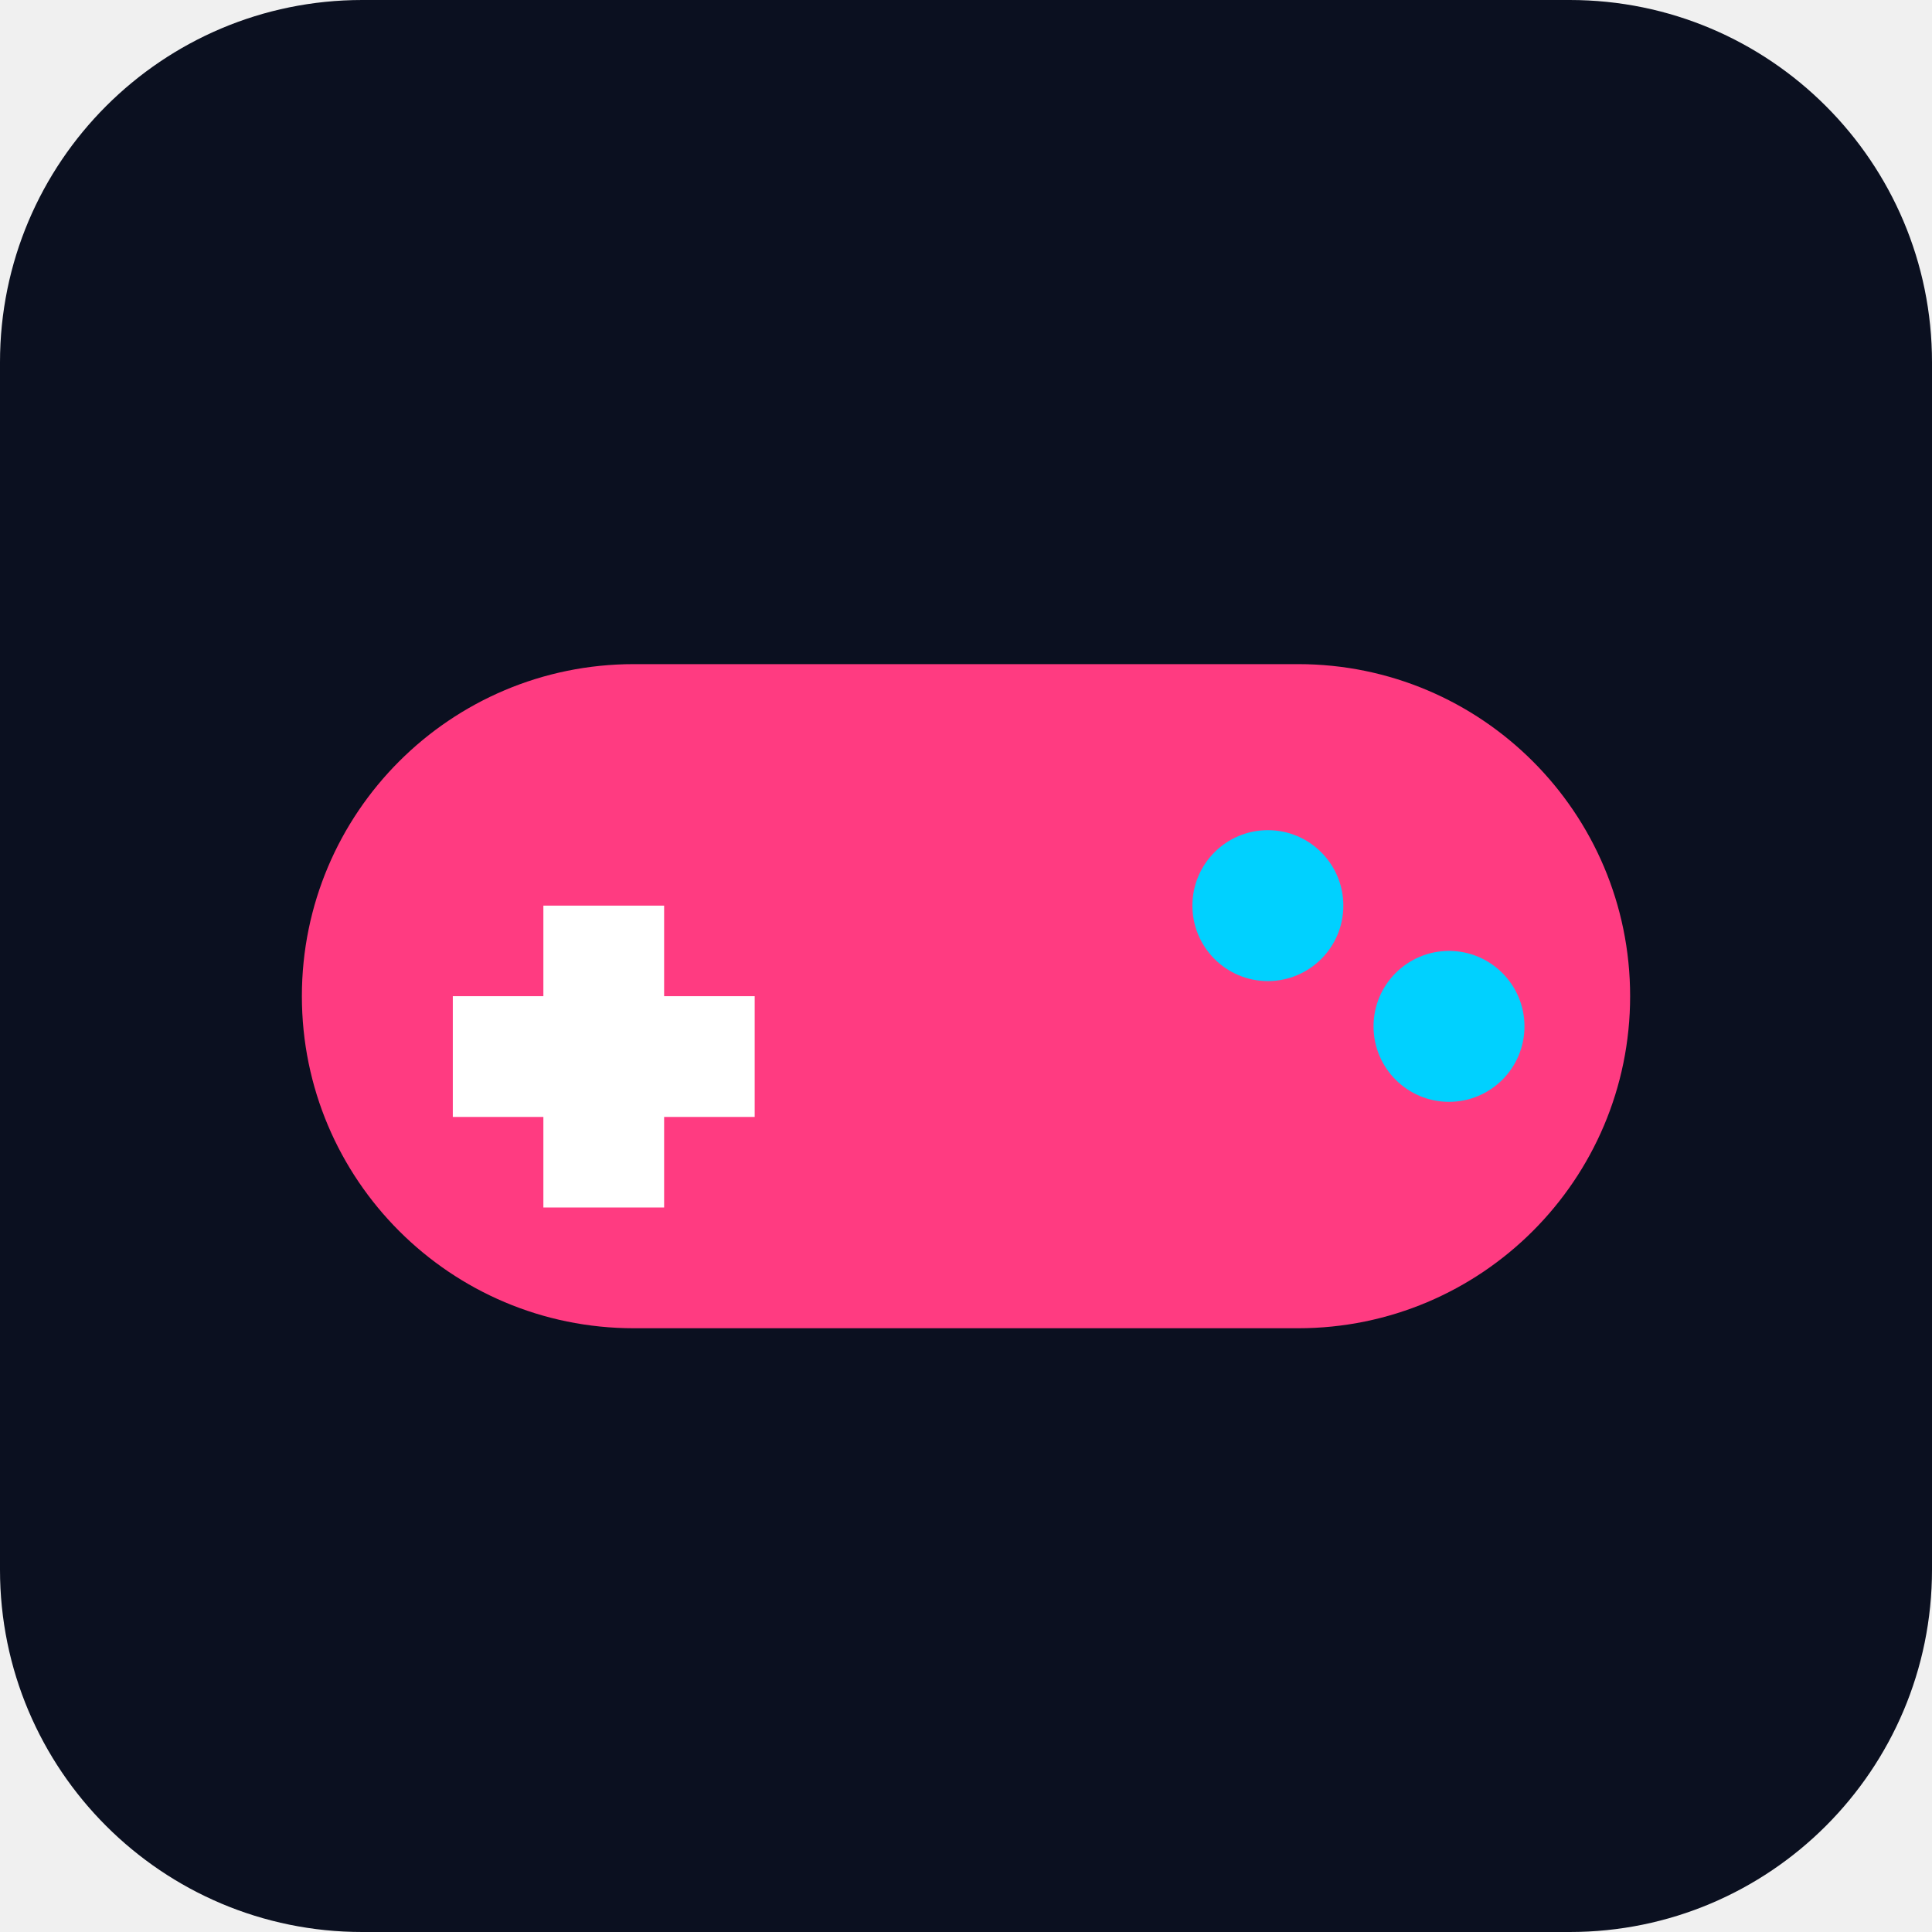
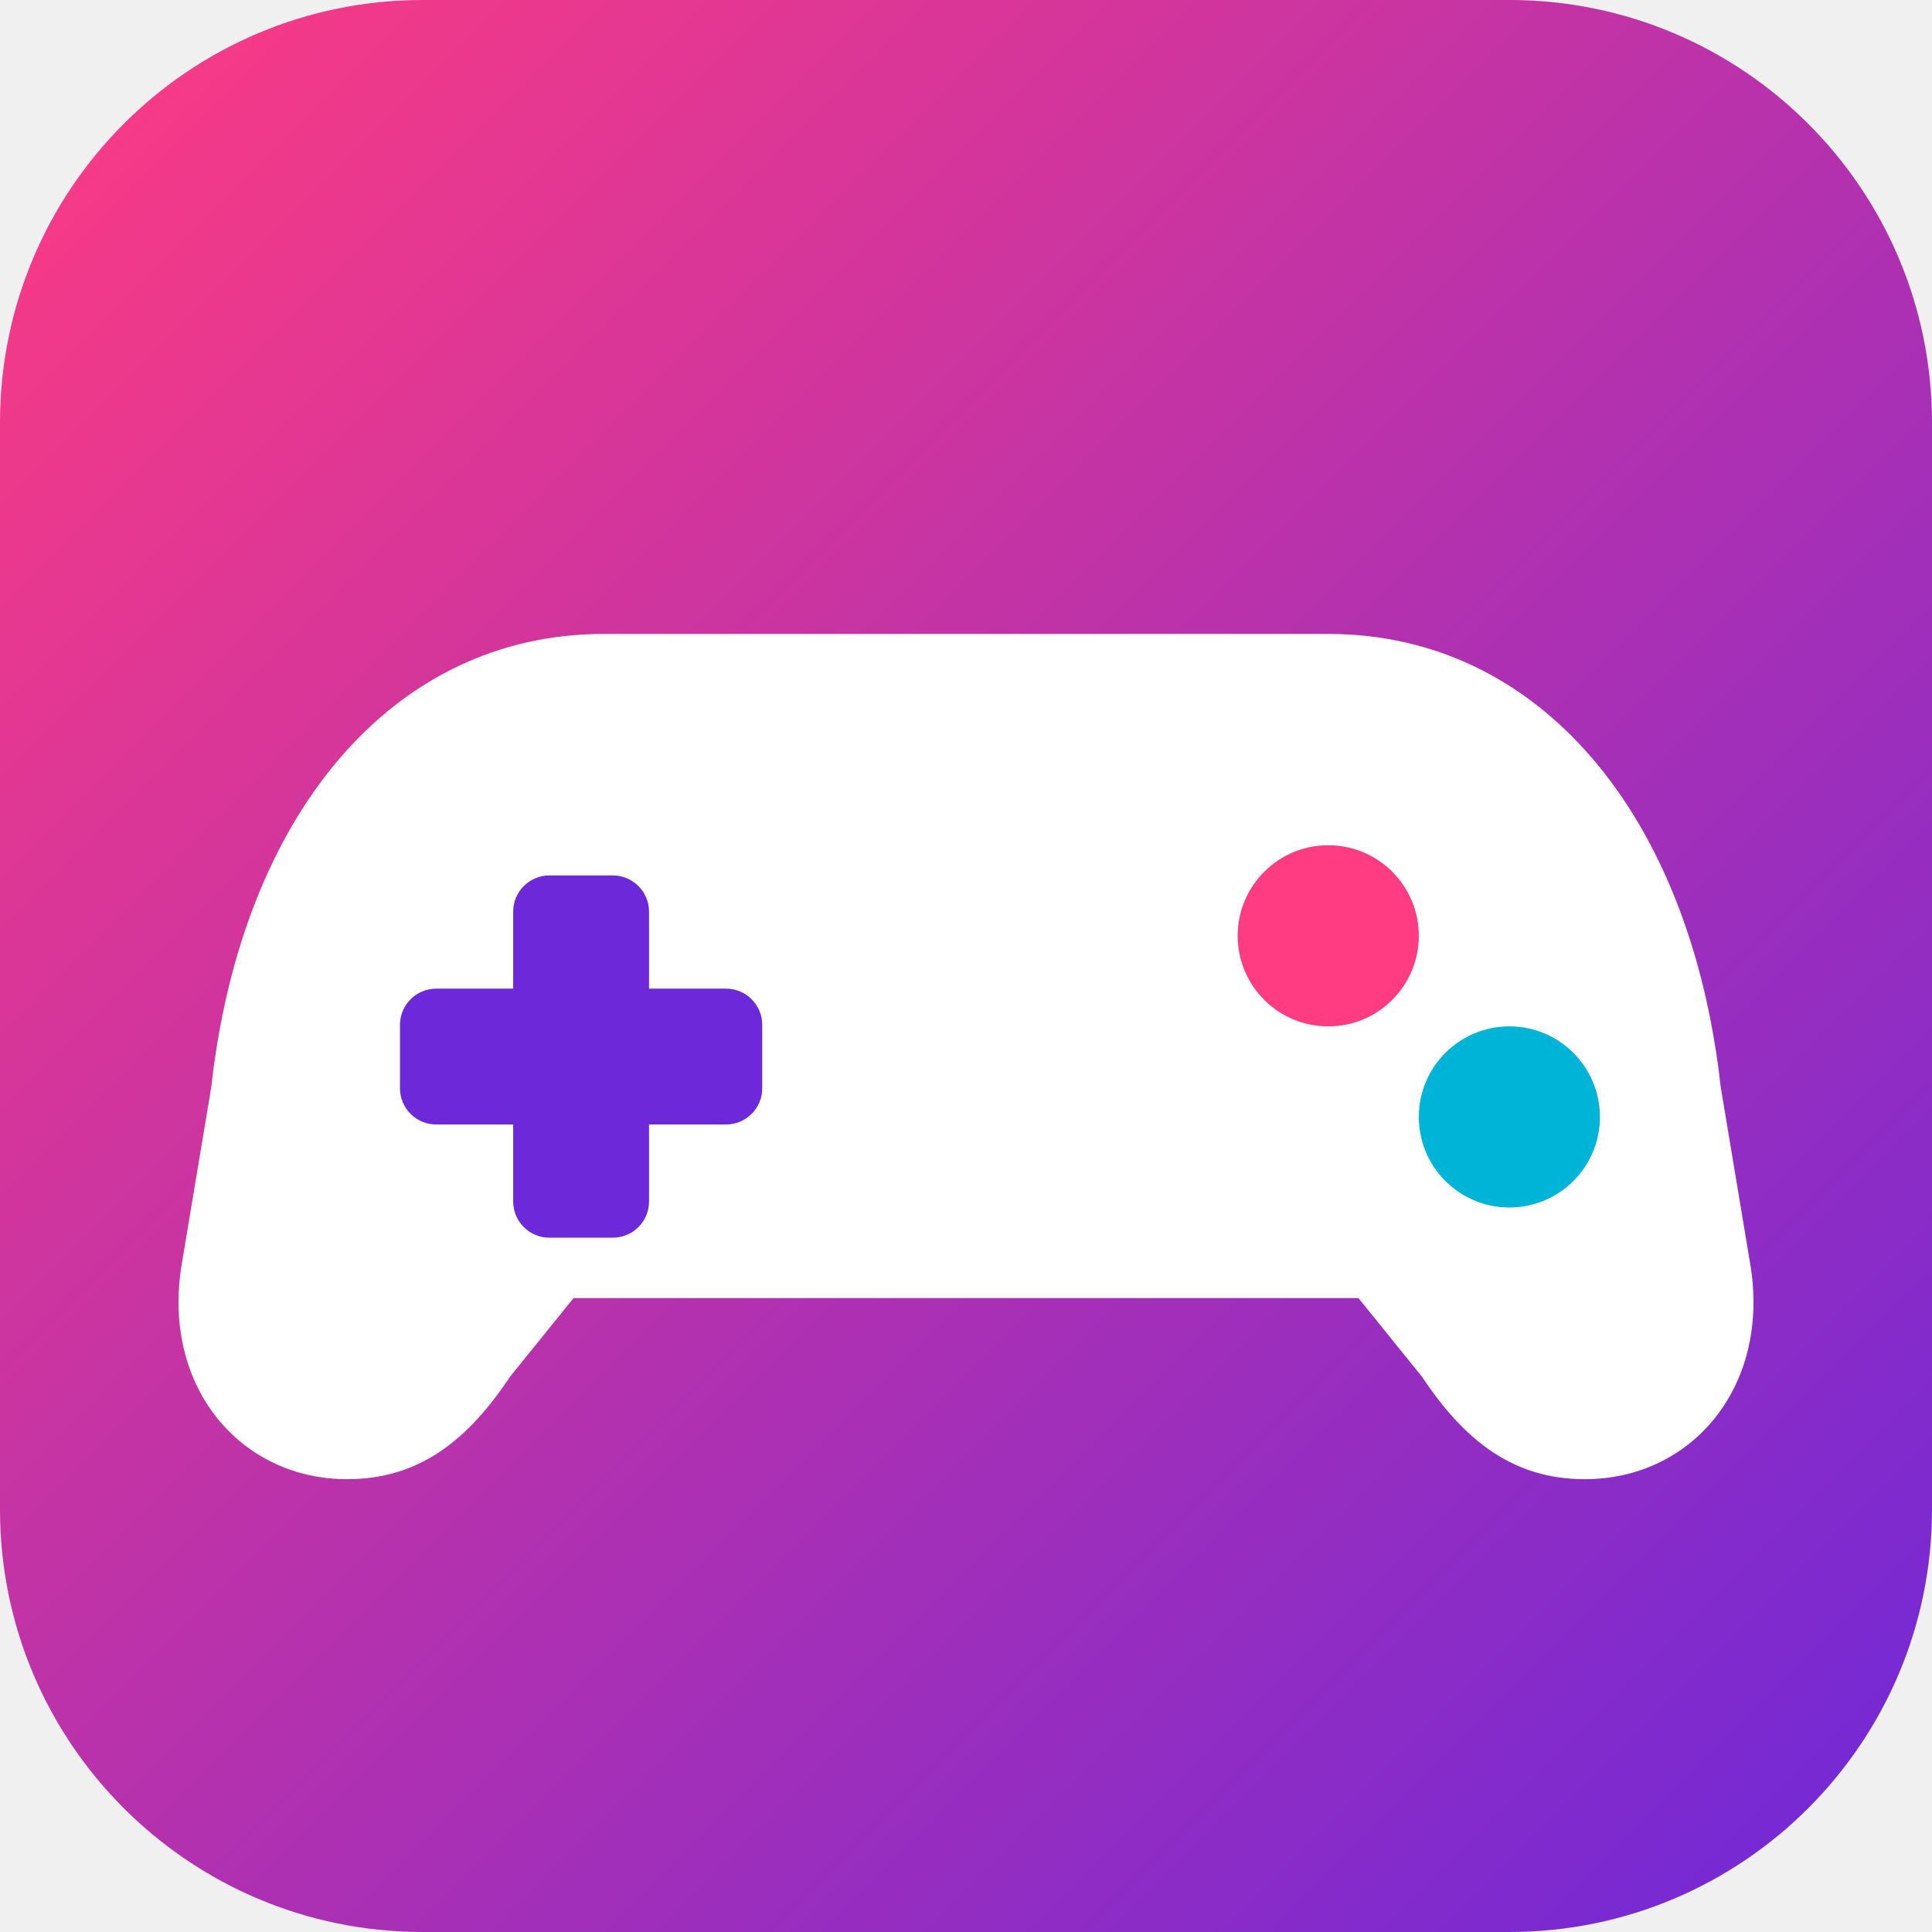
<svg xmlns="http://www.w3.org/2000/svg" viewBox="0 0 64 64">
-   <rect width="64" height="64" rx="12" fill="#0b1020" />
-   <rect x="10" y="22" width="44" height="22" rx="11" fill="#ff3b81" />
-   <rect x="18" y="30" width="4" height="10" fill="#fff" />
-   <rect x="15" y="33" width="10" height="4" fill="#fff" />
-   <circle cx="42" cy="30" r="2.5" fill="#00d1ff" />
-   <circle cx="48" cy="34" r="2.5" fill="#00d1ff" />
+   <defs>
+     <linearGradient id="b" x1="0" y1="0" x2="1" y2="1">
+       <stop offset="0" stop-color="#ff3b81" />
+       <stop offset="1" stop-color="#6d28d9" />
+     </linearGradient>
+   </defs>
+   <rect width="64" height="64" rx="14" fill="url(#b)" />
+   <path d="M20 21h24c7 0 12 6 13 15l1 6c.6 4-2 7-5.5 7-2.4 0-4-1.3-5.4-3.4L45 43H19l-2.1 2.6C15.5 47.7 13.9 49 11.5 49 8 49 5.4 46 6 42l1-6c1-9 6-15 13-15z" fill="#fff" />
+   <rect x="17" y="29" width="4.5" height="12" rx="1.2" fill="#6d28d9" />
+   <rect x="13.25" y="32.75" width="12" height="4.5" rx="1.2" fill="#6d28d9" />
+   <circle cx="44" cy="31" r="3" fill="#ff3b81" />
+   <circle cx="50" cy="37" r="3" fill="#00b4d8" />
</svg>
